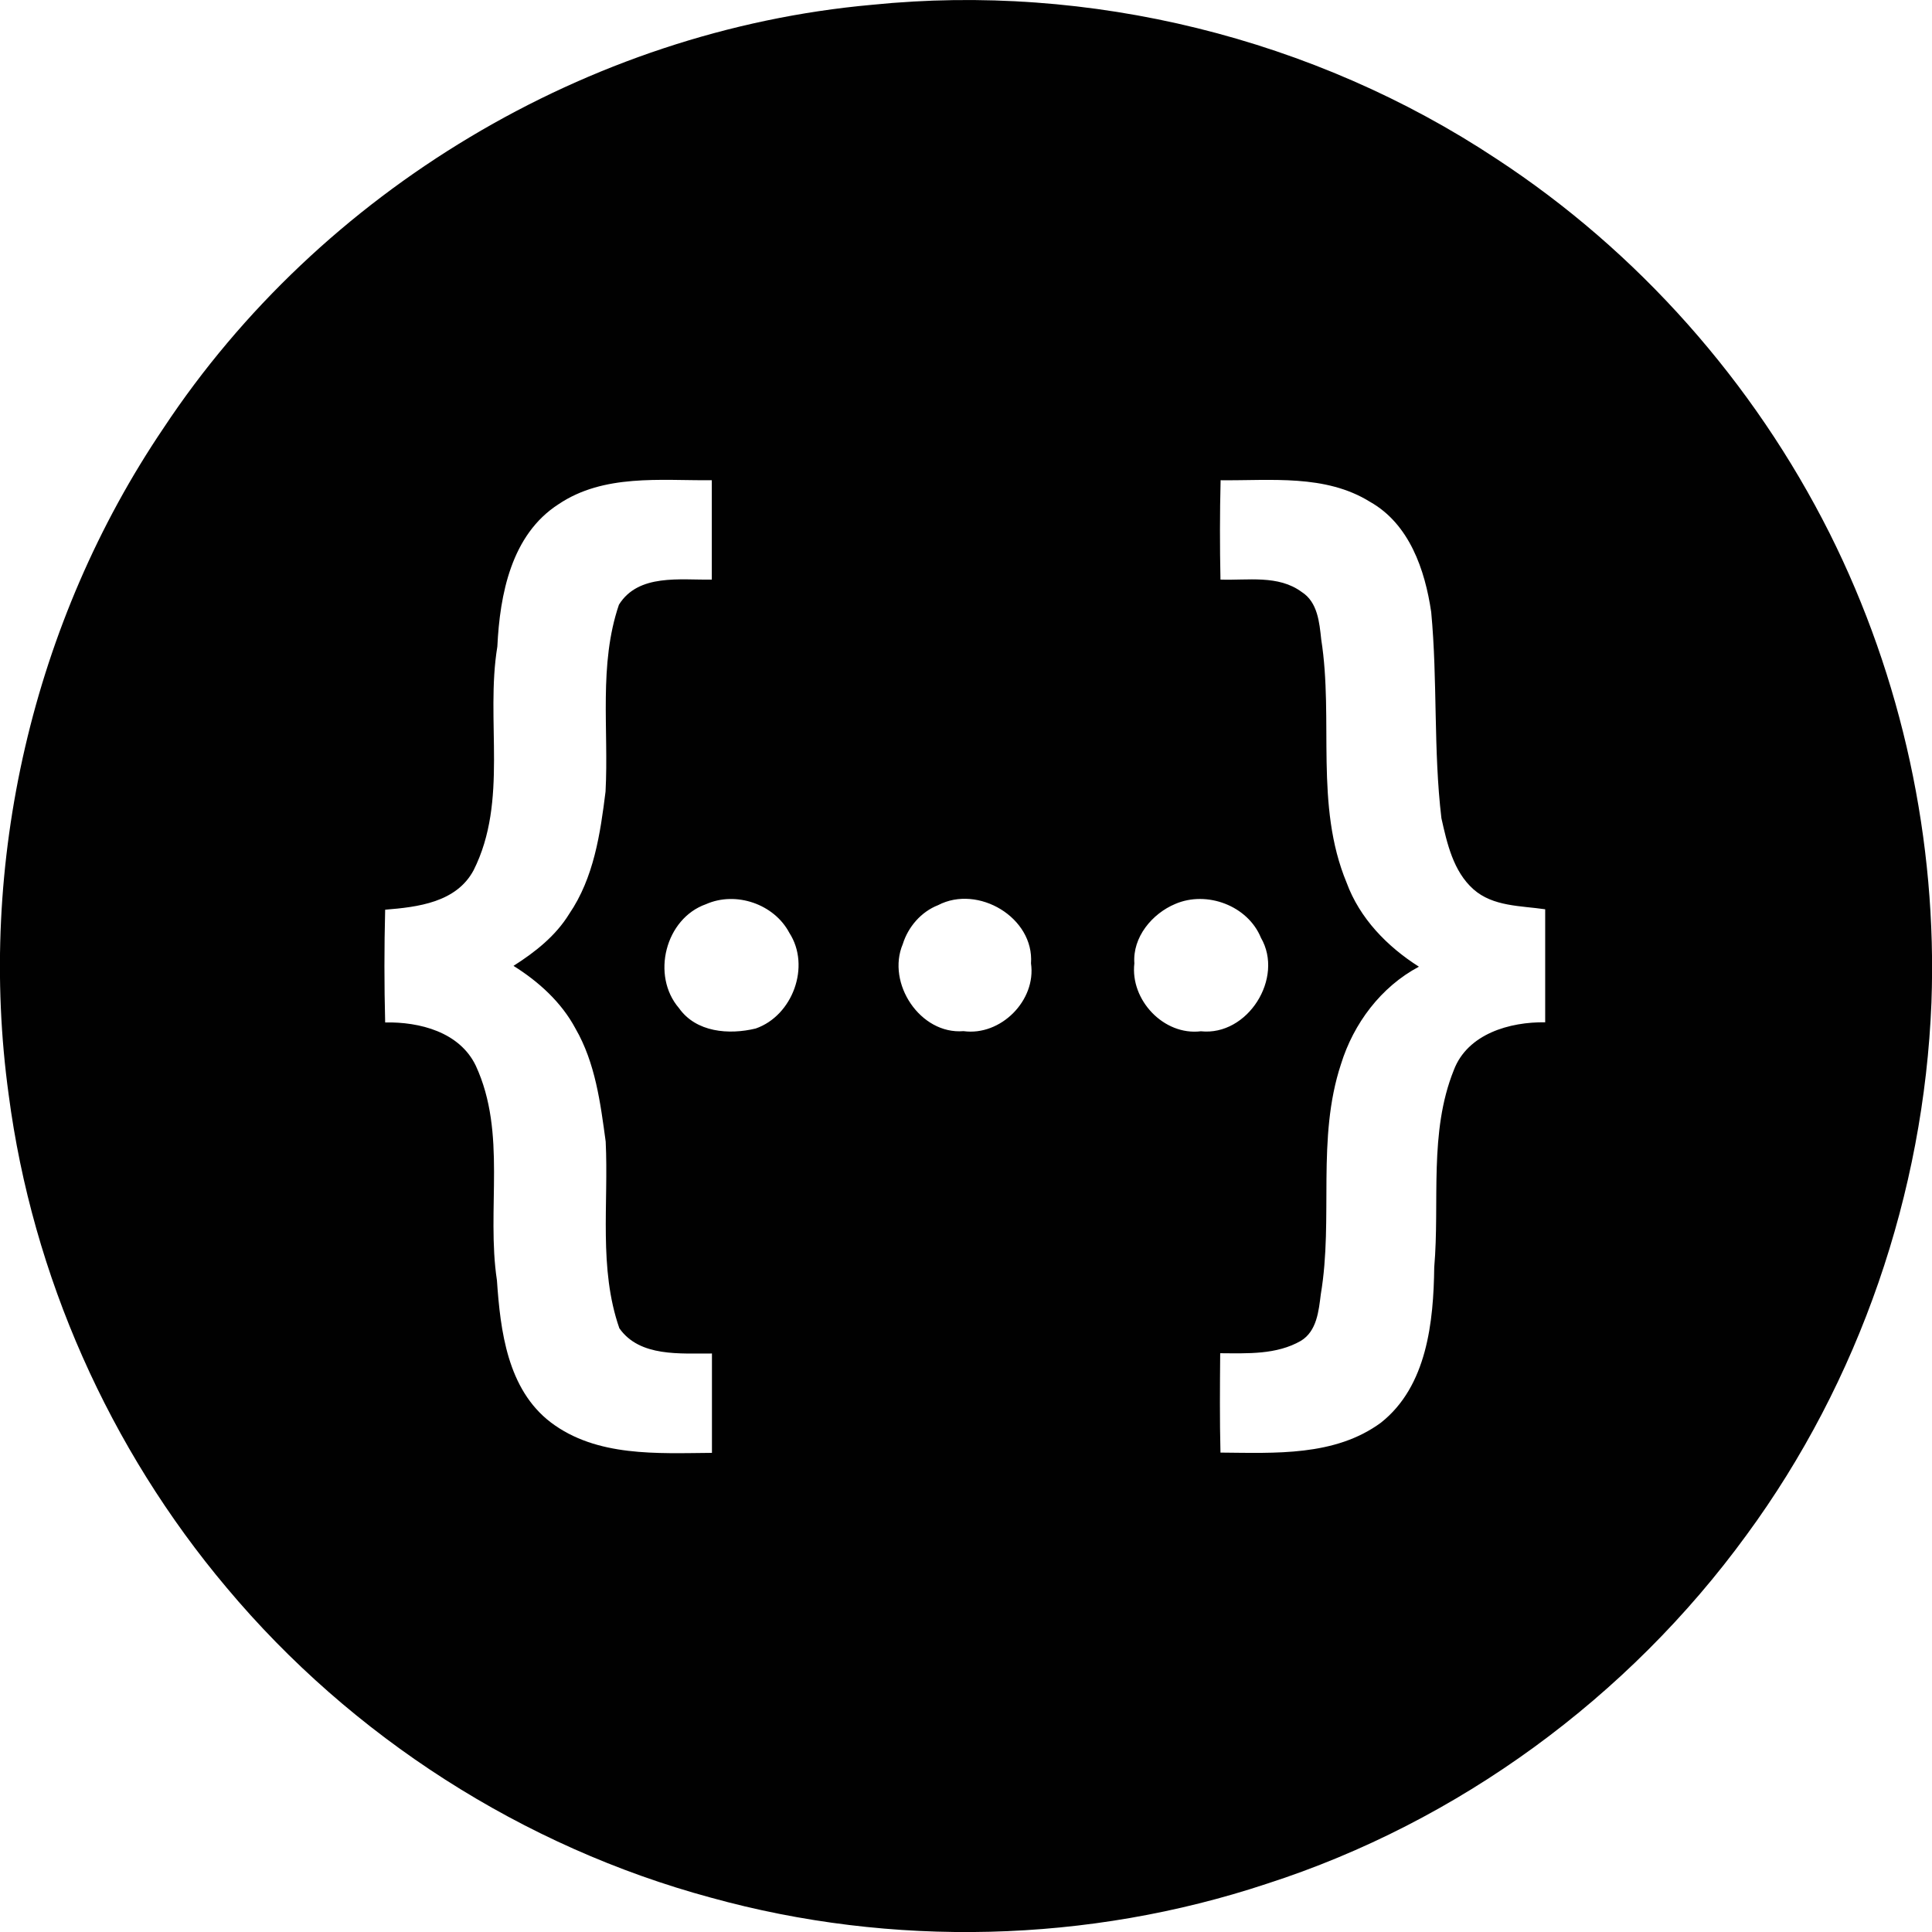
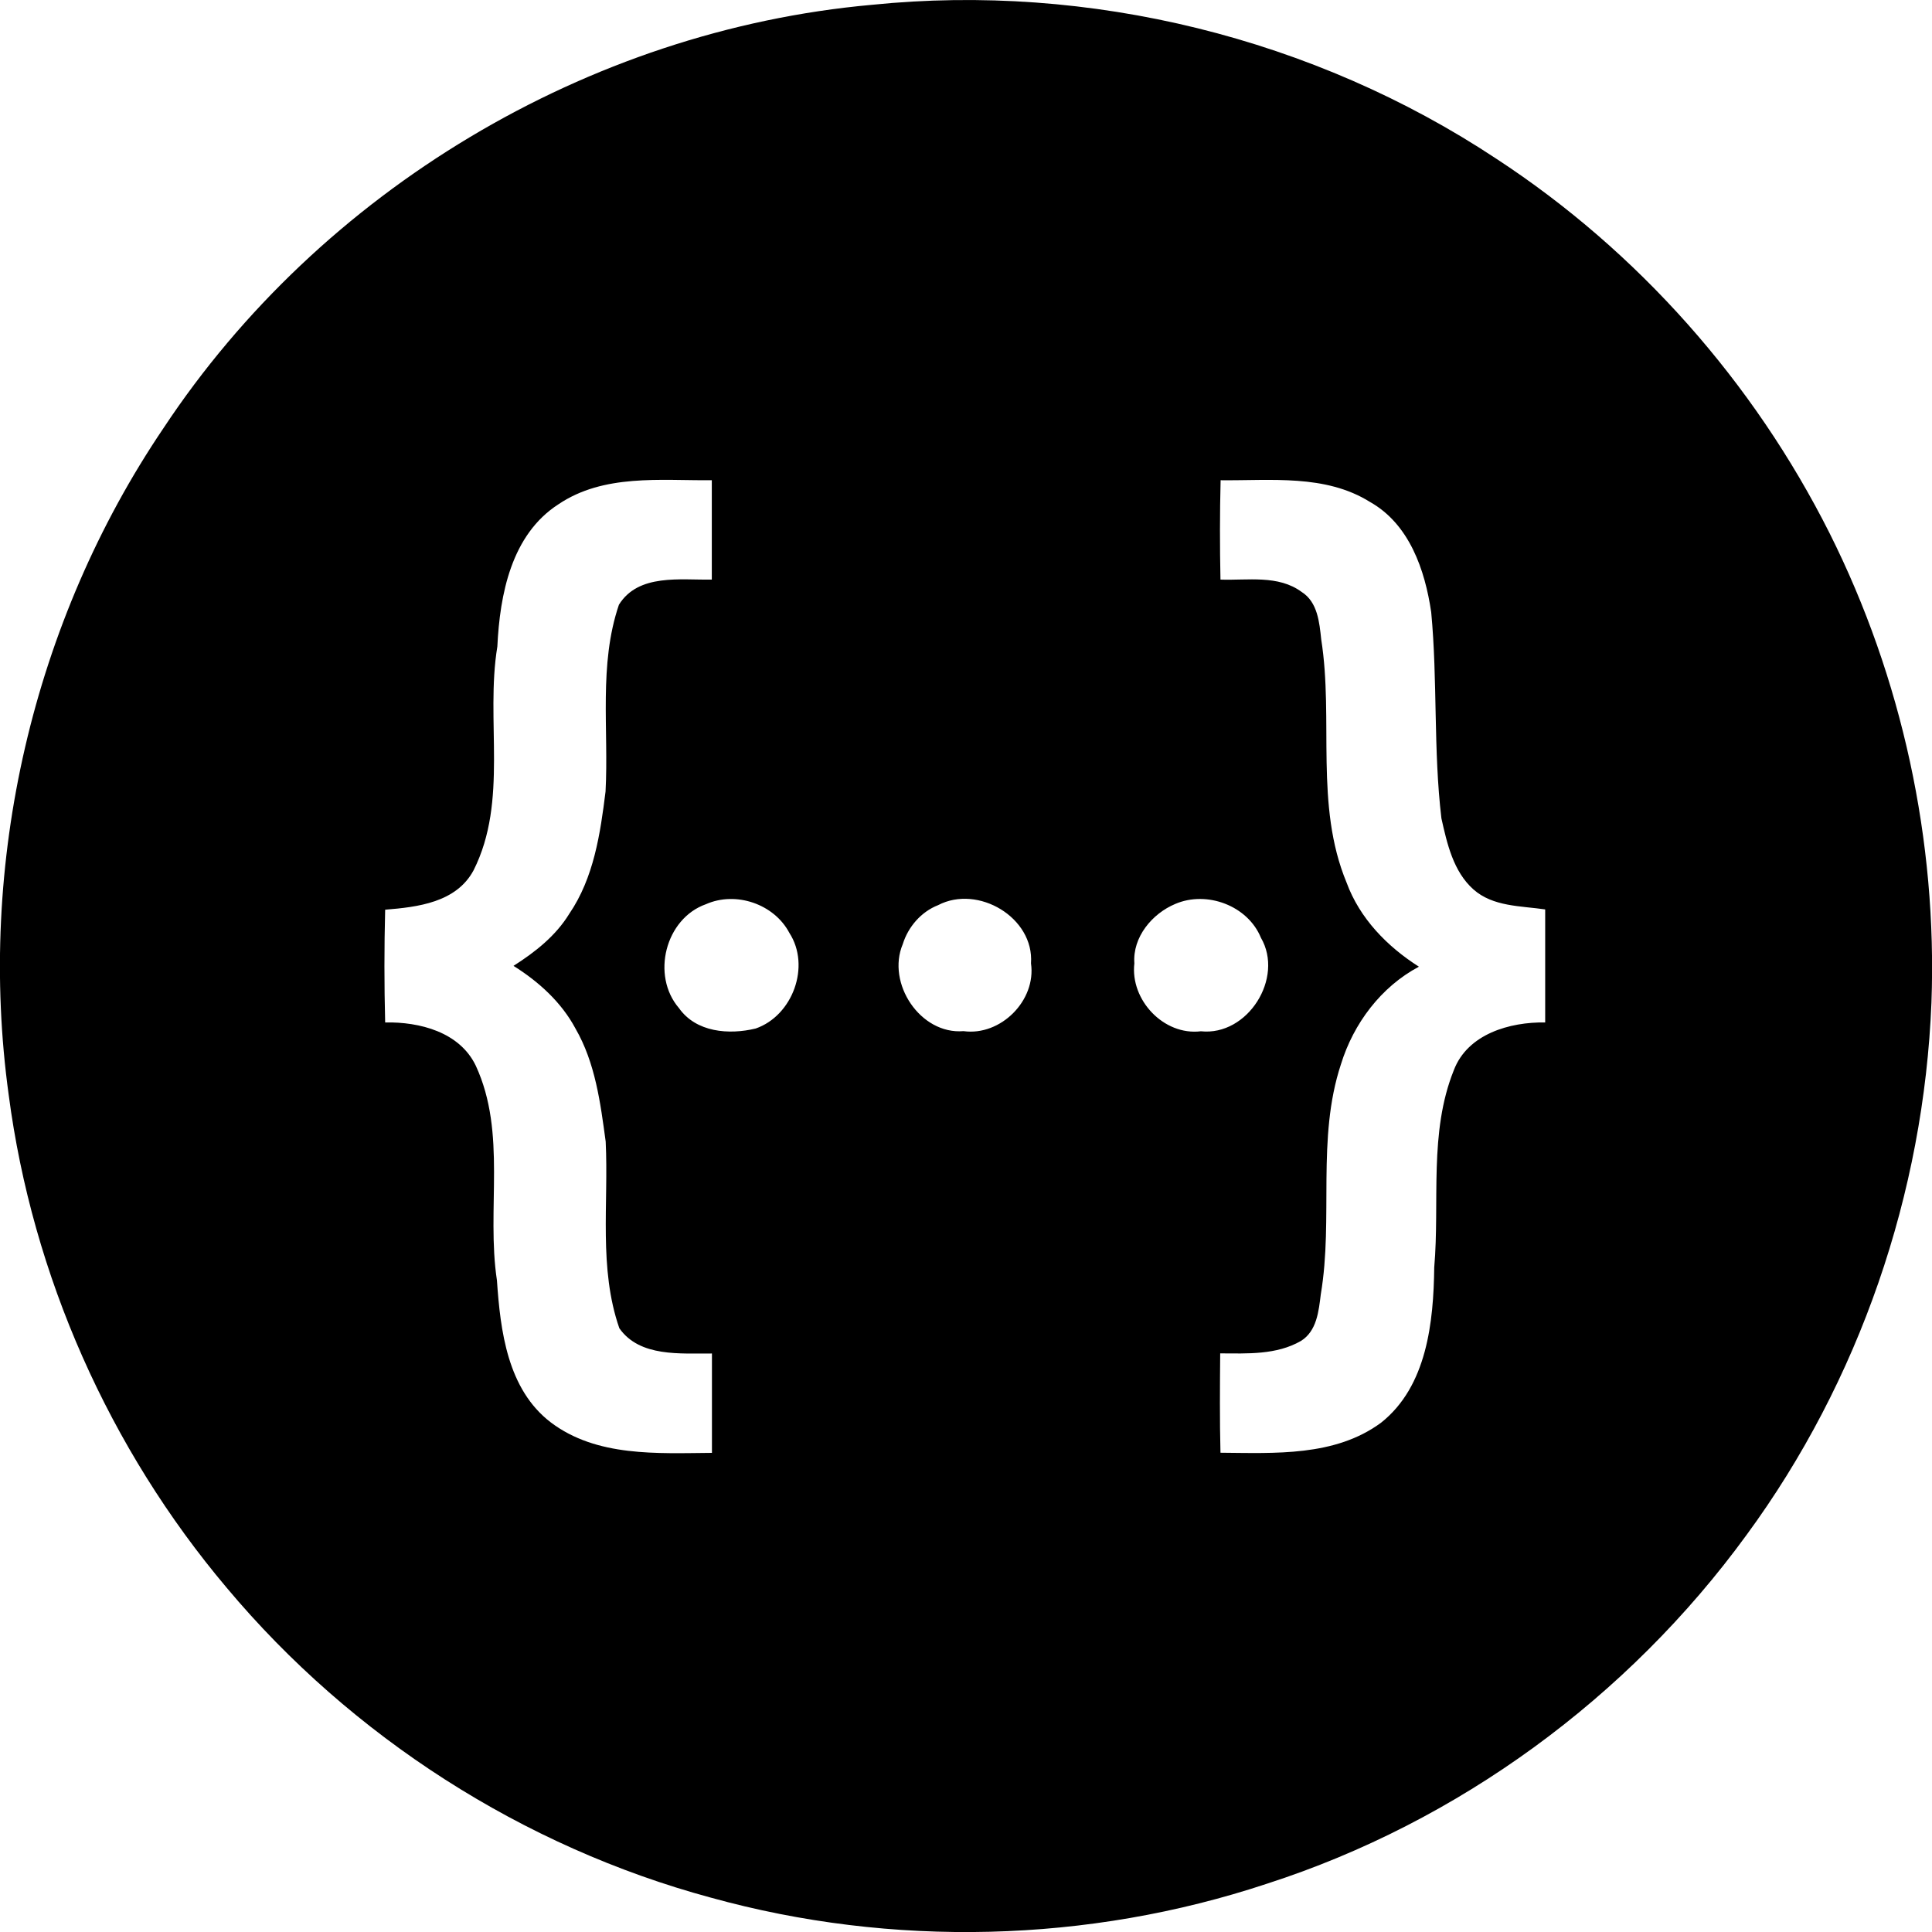
- <svg xmlns="http://www.w3.org/2000/svg" version="1.1" id="swagger" x="0px" y="0px" width="14px" height="14px" viewBox="0 0 14 14" style="enable-background:new 0 0 14 14;" xml:space="preserve">
-   <style type="text/css">
- 	.st0{fill:#010101;}
- </style>
-   <path class="st0" d="M6.317,0.035c1.577-0.161,3.205,0.24,4.527,1.116  c1.026,0.671,1.864,1.619,2.414,2.713c0.525,1.048,0.781,2.23,0.738,3.401  c-0.055,1.38-0.522,2.744-1.34,3.858c-0.857,1.177-2.088,2.08-3.475,2.527  c-1.295,0.43-2.716,0.465-4.03,0.101c-1.361-0.368-2.602-1.164-3.507-2.244  C0.792,10.497,0.235,9.243,0.063,7.934c-0.231-1.675,0.174-3.431,1.122-4.832  C2.323,1.382,4.26,0.22,6.317,0.035z M4.047,3.654  c-0.342,0.22-0.425,0.654-0.443,1.031C3.516,5.221,3.685,5.802,3.432,6.306  C3.307,6.54,3.027,6.573,2.791,6.592c-0.007,0.272-0.007,0.545,0,0.817  c0.249-0.005,0.54,0.069,0.657,0.314c0.226,0.489,0.075,1.039,0.153,1.555  c0.025,0.366,0.076,0.789,0.39,1.029c0.333,0.252,0.773,0.224,1.168,0.221  c0-0.24,0-0.48,0-0.72c-0.227-0.002-0.523,0.028-0.671-0.183  c-0.151-0.434-0.077-0.903-0.099-1.353C4.351,7.992,4.314,7.702,4.17,7.453  c-0.102-0.191-0.267-0.34-0.449-0.454c0.156-0.099,0.306-0.217,0.404-0.377  c0.178-0.261,0.225-0.58,0.263-0.886C4.412,5.285,4.337,4.817,4.485,4.382  C4.626,4.155,4.93,4.204,5.158,4.2c0-0.24,0-0.48,0-0.72  C4.785,3.483,4.375,3.433,4.047,3.654z M8.845,3.48  C8.839,3.72,8.839,3.96,8.844,4.2C9.041,4.207,9.263,4.164,9.433,4.29  c0.115,0.073,0.128,0.221,0.141,0.343c0.092,0.585-0.049,1.202,0.184,1.763  c0.095,0.259,0.294,0.463,0.524,0.609c-0.275,0.146-0.474,0.412-0.565,0.707  c-0.178,0.54-0.053,1.114-0.146,1.667C9.556,9.5,9.542,9.646,9.427,9.716  C9.25,9.818,9.039,9.807,8.842,9.806c-0.002,0.24-0.004,0.48,0.002,0.72  c0.393,0.003,0.829,0.029,1.163-0.217c0.334-0.264,0.381-0.731,0.386-1.126  c0.041-0.475-0.04-0.977,0.142-1.429c0.1-0.263,0.406-0.35,0.662-0.346  c0-0.273,0-0.546,0-0.819c-0.177-0.026-0.378-0.019-0.52-0.145  c-0.146-0.13-0.191-0.332-0.232-0.515c-0.059-0.496-0.027-0.997-0.074-1.494  c-0.045-0.306-0.158-0.638-0.444-0.799C9.603,3.435,9.209,3.484,8.845,3.48z   M5.116,6.552C4.821,6.656,4.717,7.069,4.92,7.305  c0.124,0.176,0.362,0.195,0.556,0.148c0.268-0.093,0.4-0.452,0.244-0.693  C5.61,6.551,5.333,6.456,5.116,6.552z M6.798,6.559  C6.675,6.607,6.581,6.716,6.542,6.841C6.422,7.125,6.669,7.498,6.982,7.472  c0.269,0.037,0.528-0.222,0.489-0.491C7.495,6.649,7.087,6.408,6.798,6.559z   M8.517,6.55C8.349,6.62,8.206,6.791,8.22,6.981  C8.189,7.246,8.433,7.506,8.702,7.473c0.339,0.036,0.605-0.386,0.435-0.678  C9.042,6.563,8.746,6.452,8.517,6.55z" />
+ <svg xmlns="http://www.w3.org/2000/svg" version="1.1" id="swagger" x="0px" y="0px" viewBox="0 0 14 14" style="enable-background:new 0 0 14 14;" xml:space="preserve">
+   <path d="M6.317,0.035c1.577-0.161,3.205,0.24,4.527,1.116  c1.026,0.671,1.864,1.619,2.414,2.713c0.525,1.048,0.781,2.23,0.738,3.401  c-0.055,1.38-0.522,2.744-1.34,3.858c-0.857,1.177-2.088,2.08-3.475,2.527  c-1.295,0.43-2.716,0.465-4.03,0.101c-1.361-0.368-2.602-1.164-3.507-2.244  c-0.852-1.009-1.409-2.263-1.581-3.573c-0.231-1.675,0.174-3.431,1.122-4.832  C2.323,1.382,4.26,0.22,6.317,0.035z M4.047,3.654  C3.705,3.874,3.622,4.308,3.604,4.685C3.516,5.221,3.685,5.802,3.432,6.306  C3.307,6.54,3.027,6.573,2.791,6.592c-0.007,0.272-0.007,0.545,0,0.817  C3.04,7.404,3.331,7.478,3.448,7.723C3.674,8.212,3.523,8.762,3.601,9.278  c0.025,0.366,0.076,0.789,0.39,1.029c0.333,0.252,0.773,0.224,1.168,0.221  c0-0.24,0-0.48,0-0.72C4.932,9.806,4.636,9.836,4.488,9.625  c-0.151-0.434-0.077-0.903-0.099-1.353C4.351,7.992,4.314,7.702,4.17,7.453  c-0.102-0.191-0.267-0.34-0.449-0.454C3.877,6.9,4.027,6.782,4.125,6.622  C4.303,6.361,4.35,6.042,4.388,5.736C4.412,5.285,4.337,4.817,4.485,4.382  c0.141-0.227,0.445-0.178,0.673-0.182c0-0.24,0-0.48,0-0.72  C4.785,3.483,4.375,3.433,4.047,3.654z M8.845,3.48  C8.839,3.72,8.839,3.96,8.844,4.2c0.197,0.007,0.419-0.036,0.589,0.09  c0.115,0.073,0.128,0.221,0.141,0.343c0.092,0.585-0.049,1.202,0.184,1.763  c0.095,0.259,0.294,0.463,0.524,0.609C10.007,7.151,9.808,7.417,9.717,7.712  C9.539,8.252,9.664,8.826,9.571,9.379C9.556,9.501,9.542,9.646,9.427,9.717  c-0.177,0.102-0.388,0.091-0.585,0.09c-0.002,0.24-0.004,0.48,0.002,0.72  c0.393,0.003,0.829,0.029,1.163-0.217c0.334-0.264,0.381-0.731,0.386-1.126  c0.041-0.475-0.04-0.977,0.142-1.429c0.1-0.263,0.406-0.35,0.662-0.346  c0-0.273,0-0.546,0-0.819c-0.177-0.026-0.378-0.019-0.52-0.145  c-0.146-0.13-0.191-0.332-0.232-0.515c-0.059-0.496-0.027-0.997-0.074-1.494  c-0.045-0.306-0.158-0.638-0.444-0.799C9.603,3.435,9.209,3.484,8.845,3.48z   M5.116,6.552C4.821,6.656,4.717,7.069,4.92,7.305  C5.044,7.481,5.282,7.5,5.476,7.453c0.268-0.093,0.4-0.452,0.244-0.693  C5.61,6.551,5.333,6.456,5.116,6.552z M6.798,6.559  C6.675,6.607,6.581,6.716,6.542,6.841C6.422,7.125,6.669,7.498,6.982,7.472  C7.251,7.509,7.51,7.25,7.471,6.981C7.495,6.649,7.087,6.408,6.798,6.559z   M8.517,6.55C8.349,6.62,8.206,6.791,8.22,6.981  C8.189,7.246,8.433,7.506,8.702,7.473c0.339,0.036,0.605-0.386,0.435-0.678  C9.042,6.563,8.746,6.452,8.517,6.55z" />
</svg>
